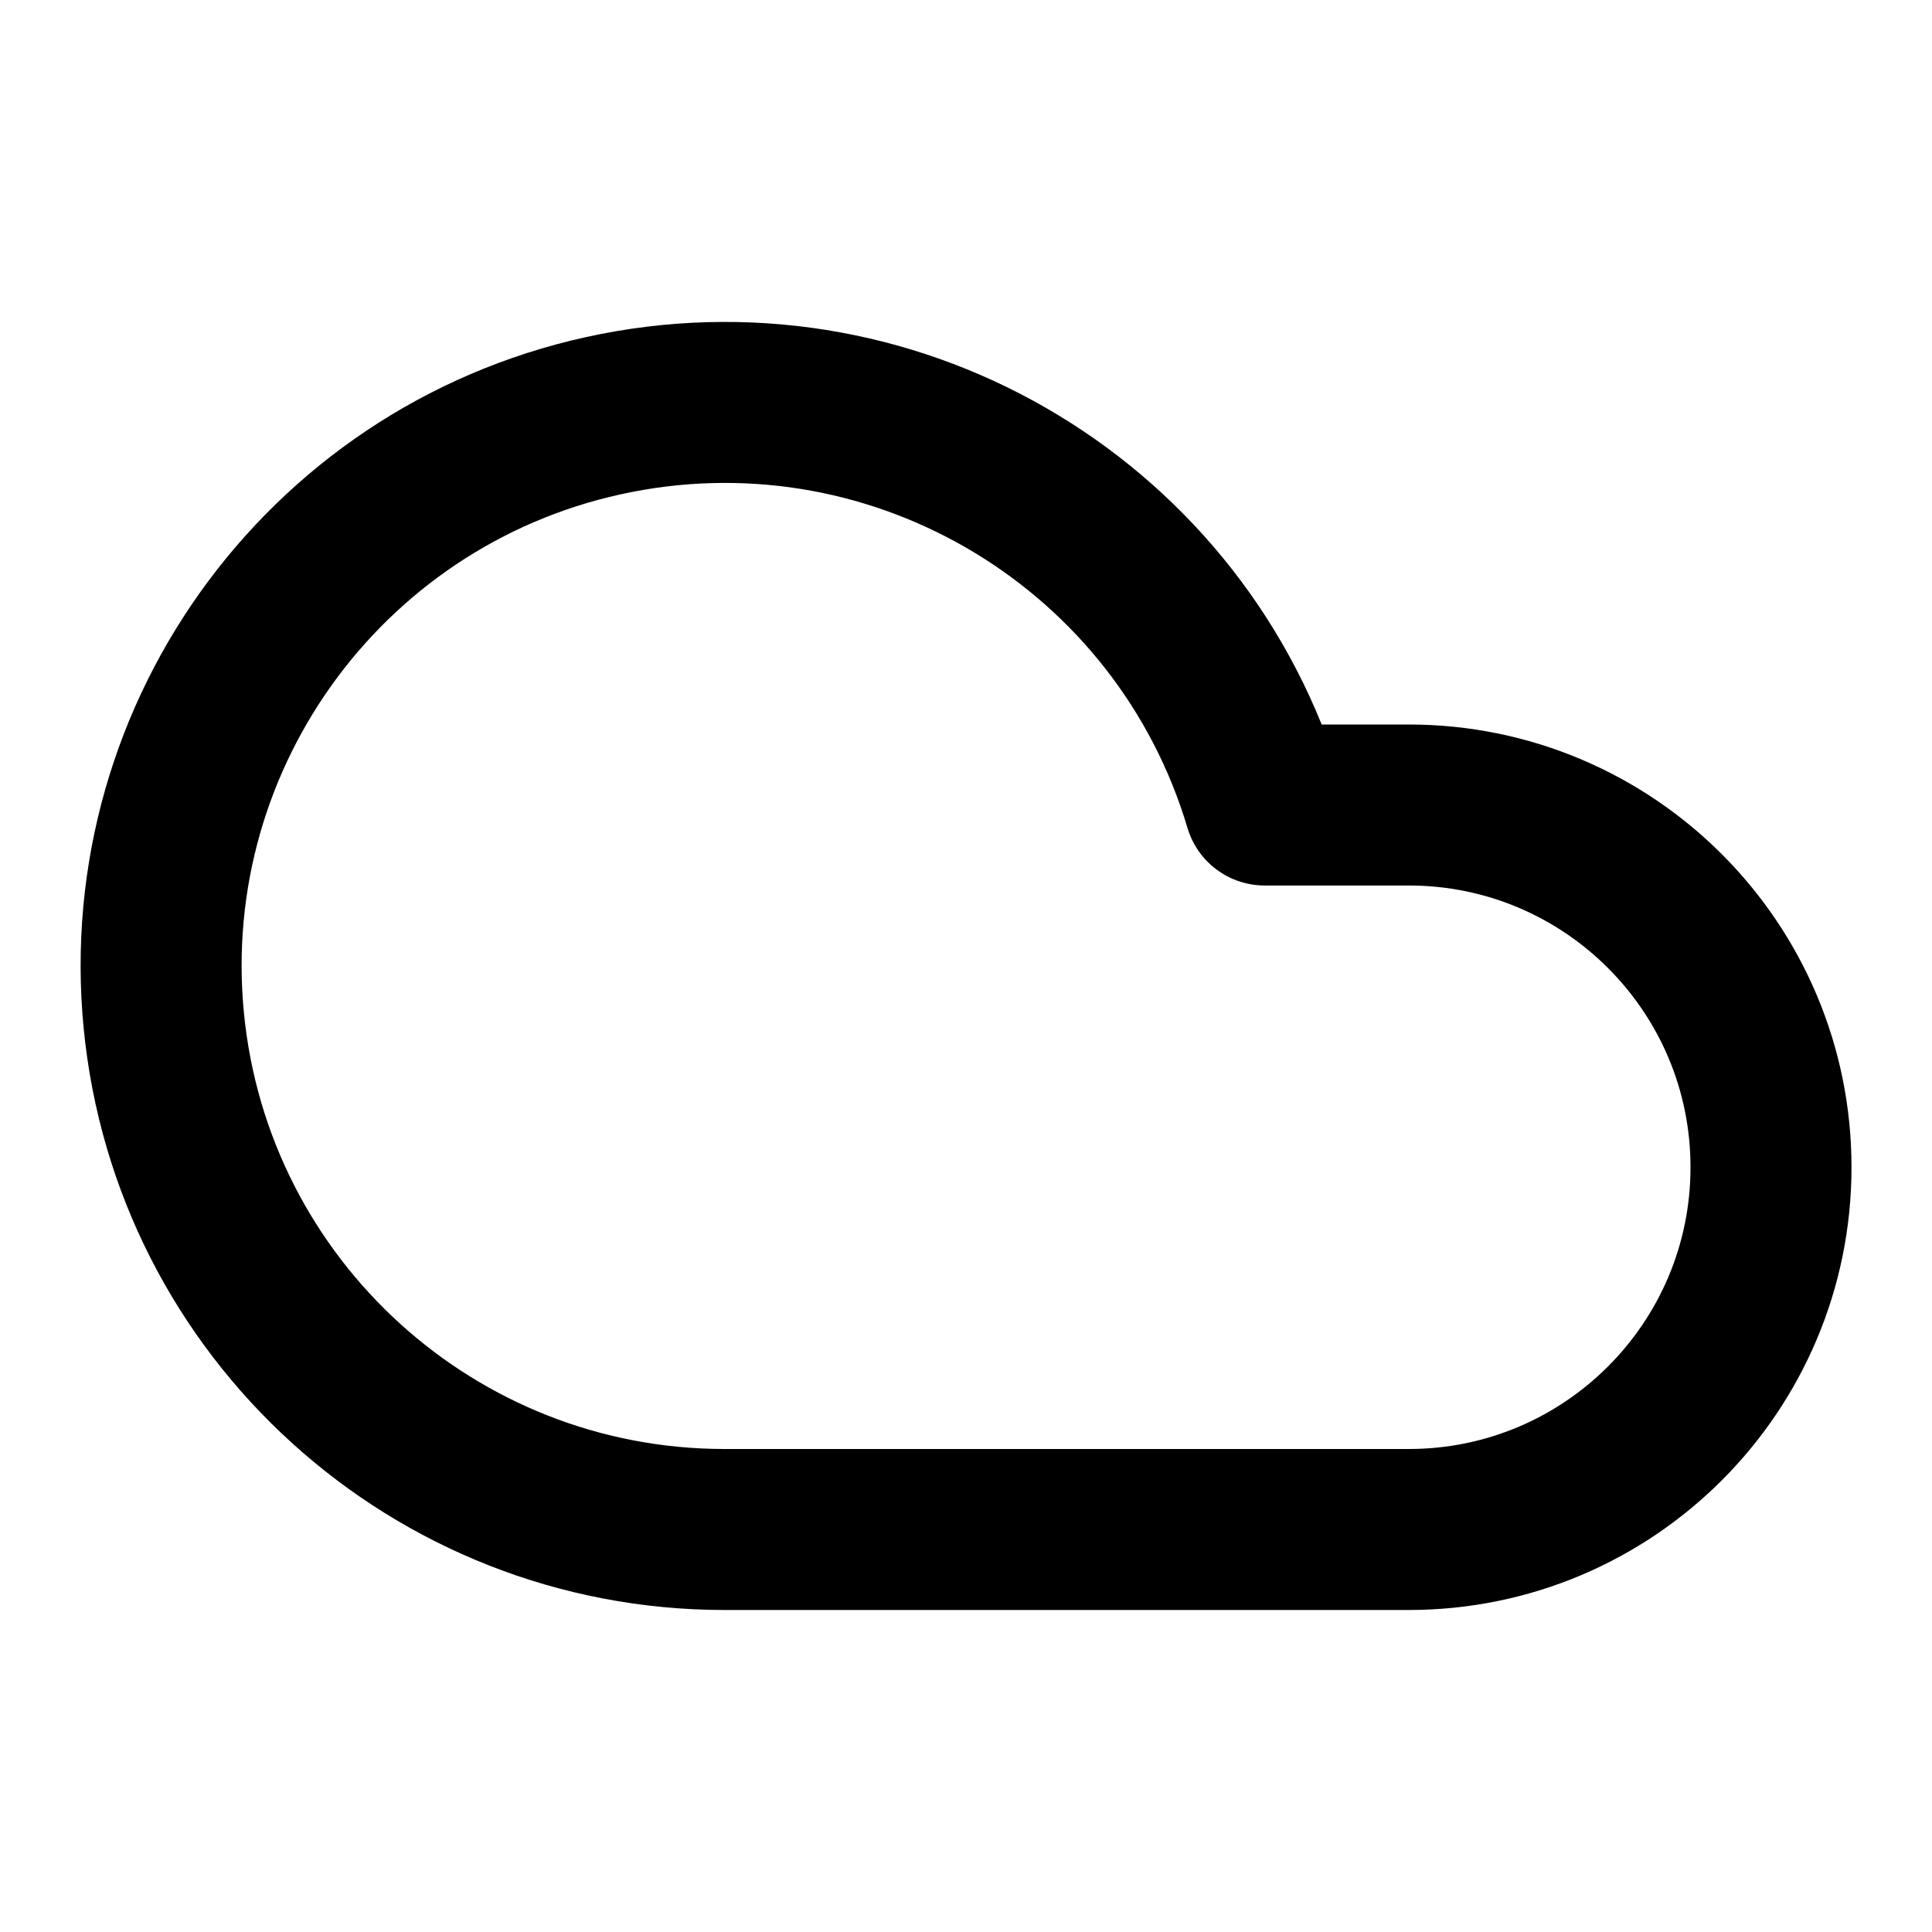
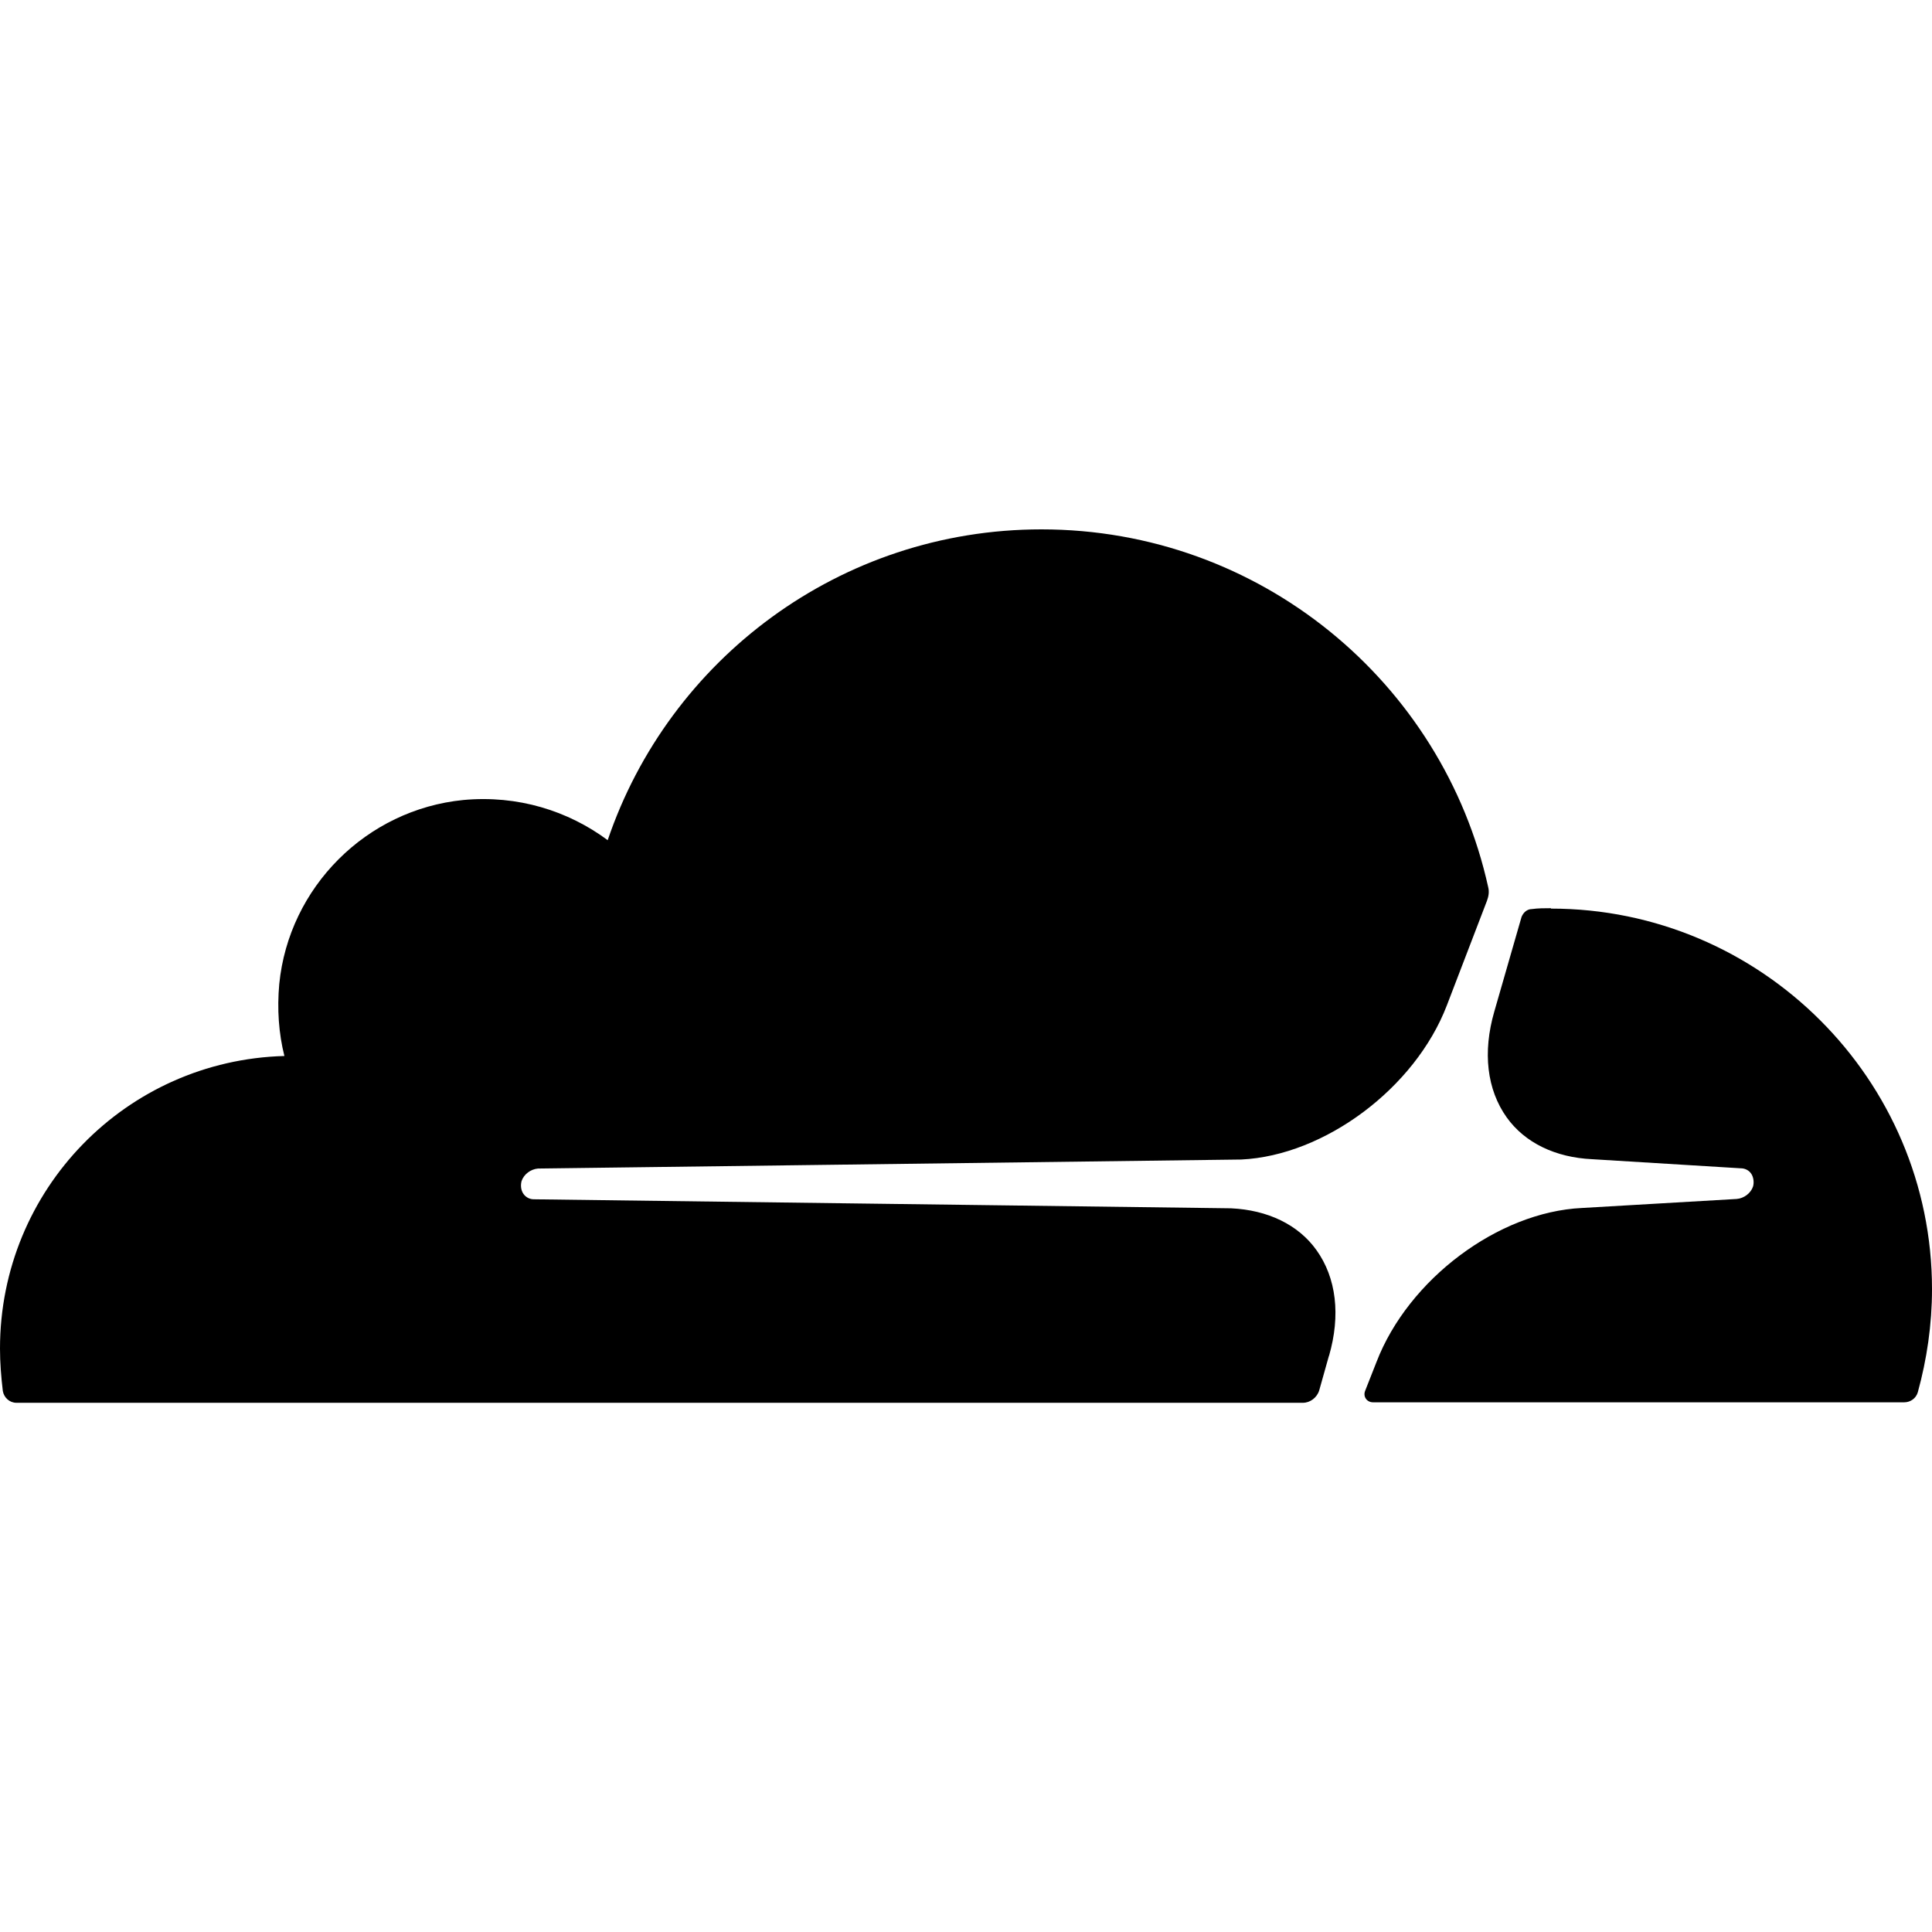
- <svg xmlns="http://www.w3.org/2000/svg" viewBox="0 0 24 24" fill="none" stroke="currentColor" stroke-width="2" stroke-linecap="round" stroke-linejoin="round" class="lucide lucide-cloud">
-   <path d="M17.5 19H9a7 7 0 1 1 6.71-9h1.79a4.5 4.5 0 1 1 0 9Z" />
+ <svg xmlns="http://www.w3.org/2000/svg" role="img" viewBox="0 0 24 24">
+   <path d="M16.509 16.845c.147-.507.091-.971-.155-1.315-.225-.316-.605-.499-1.062-.52l-8.659-.112a.156.156 0 0 1-.133-.071c-.028-.042-.035-.099-.021-.155.028-.084.112-.148.204-.156l8.736-.112c1.035-.049 2.16-.887 2.554-1.914l.499-1.301c.021-.056.029-.113.015-.168-.562-2.546-2.835-4.445-5.55-4.445-2.504 0-4.628 1.618-5.388 3.861-.493-.366-1.119-.562-1.794-.499-1.203.119-2.167 1.083-2.286 2.286-.028.31-.007.613.064.894C1.568 13.171 0 14.775 0 16.752c0 .175.014.351.035.527.014.083.084.147.169.147h15.981c.091 0 .176-.065.203-.155l.12-.427zm2.757-5.563c-.077 0-.161 0-.238.011-.057 0-.105.042-.127.098l-.338 1.174c-.147.507-.092.971.154 1.316.226.316.606.498 1.062.519l1.844.113c.056 0 .105.026.133.07.028.043.035.107.021.156-.028.084-.113.148-.204.155l-1.921.112c-1.041.049-2.158.887-2.553 1.914l-.141.358c-.028.071.021.142.099.142h6.598c.077 0 .147-.049.169-.126.112-.408.176-.837.176-1.28 0-2.603-2.125-4.727-4.734-4.727" />
</svg>
